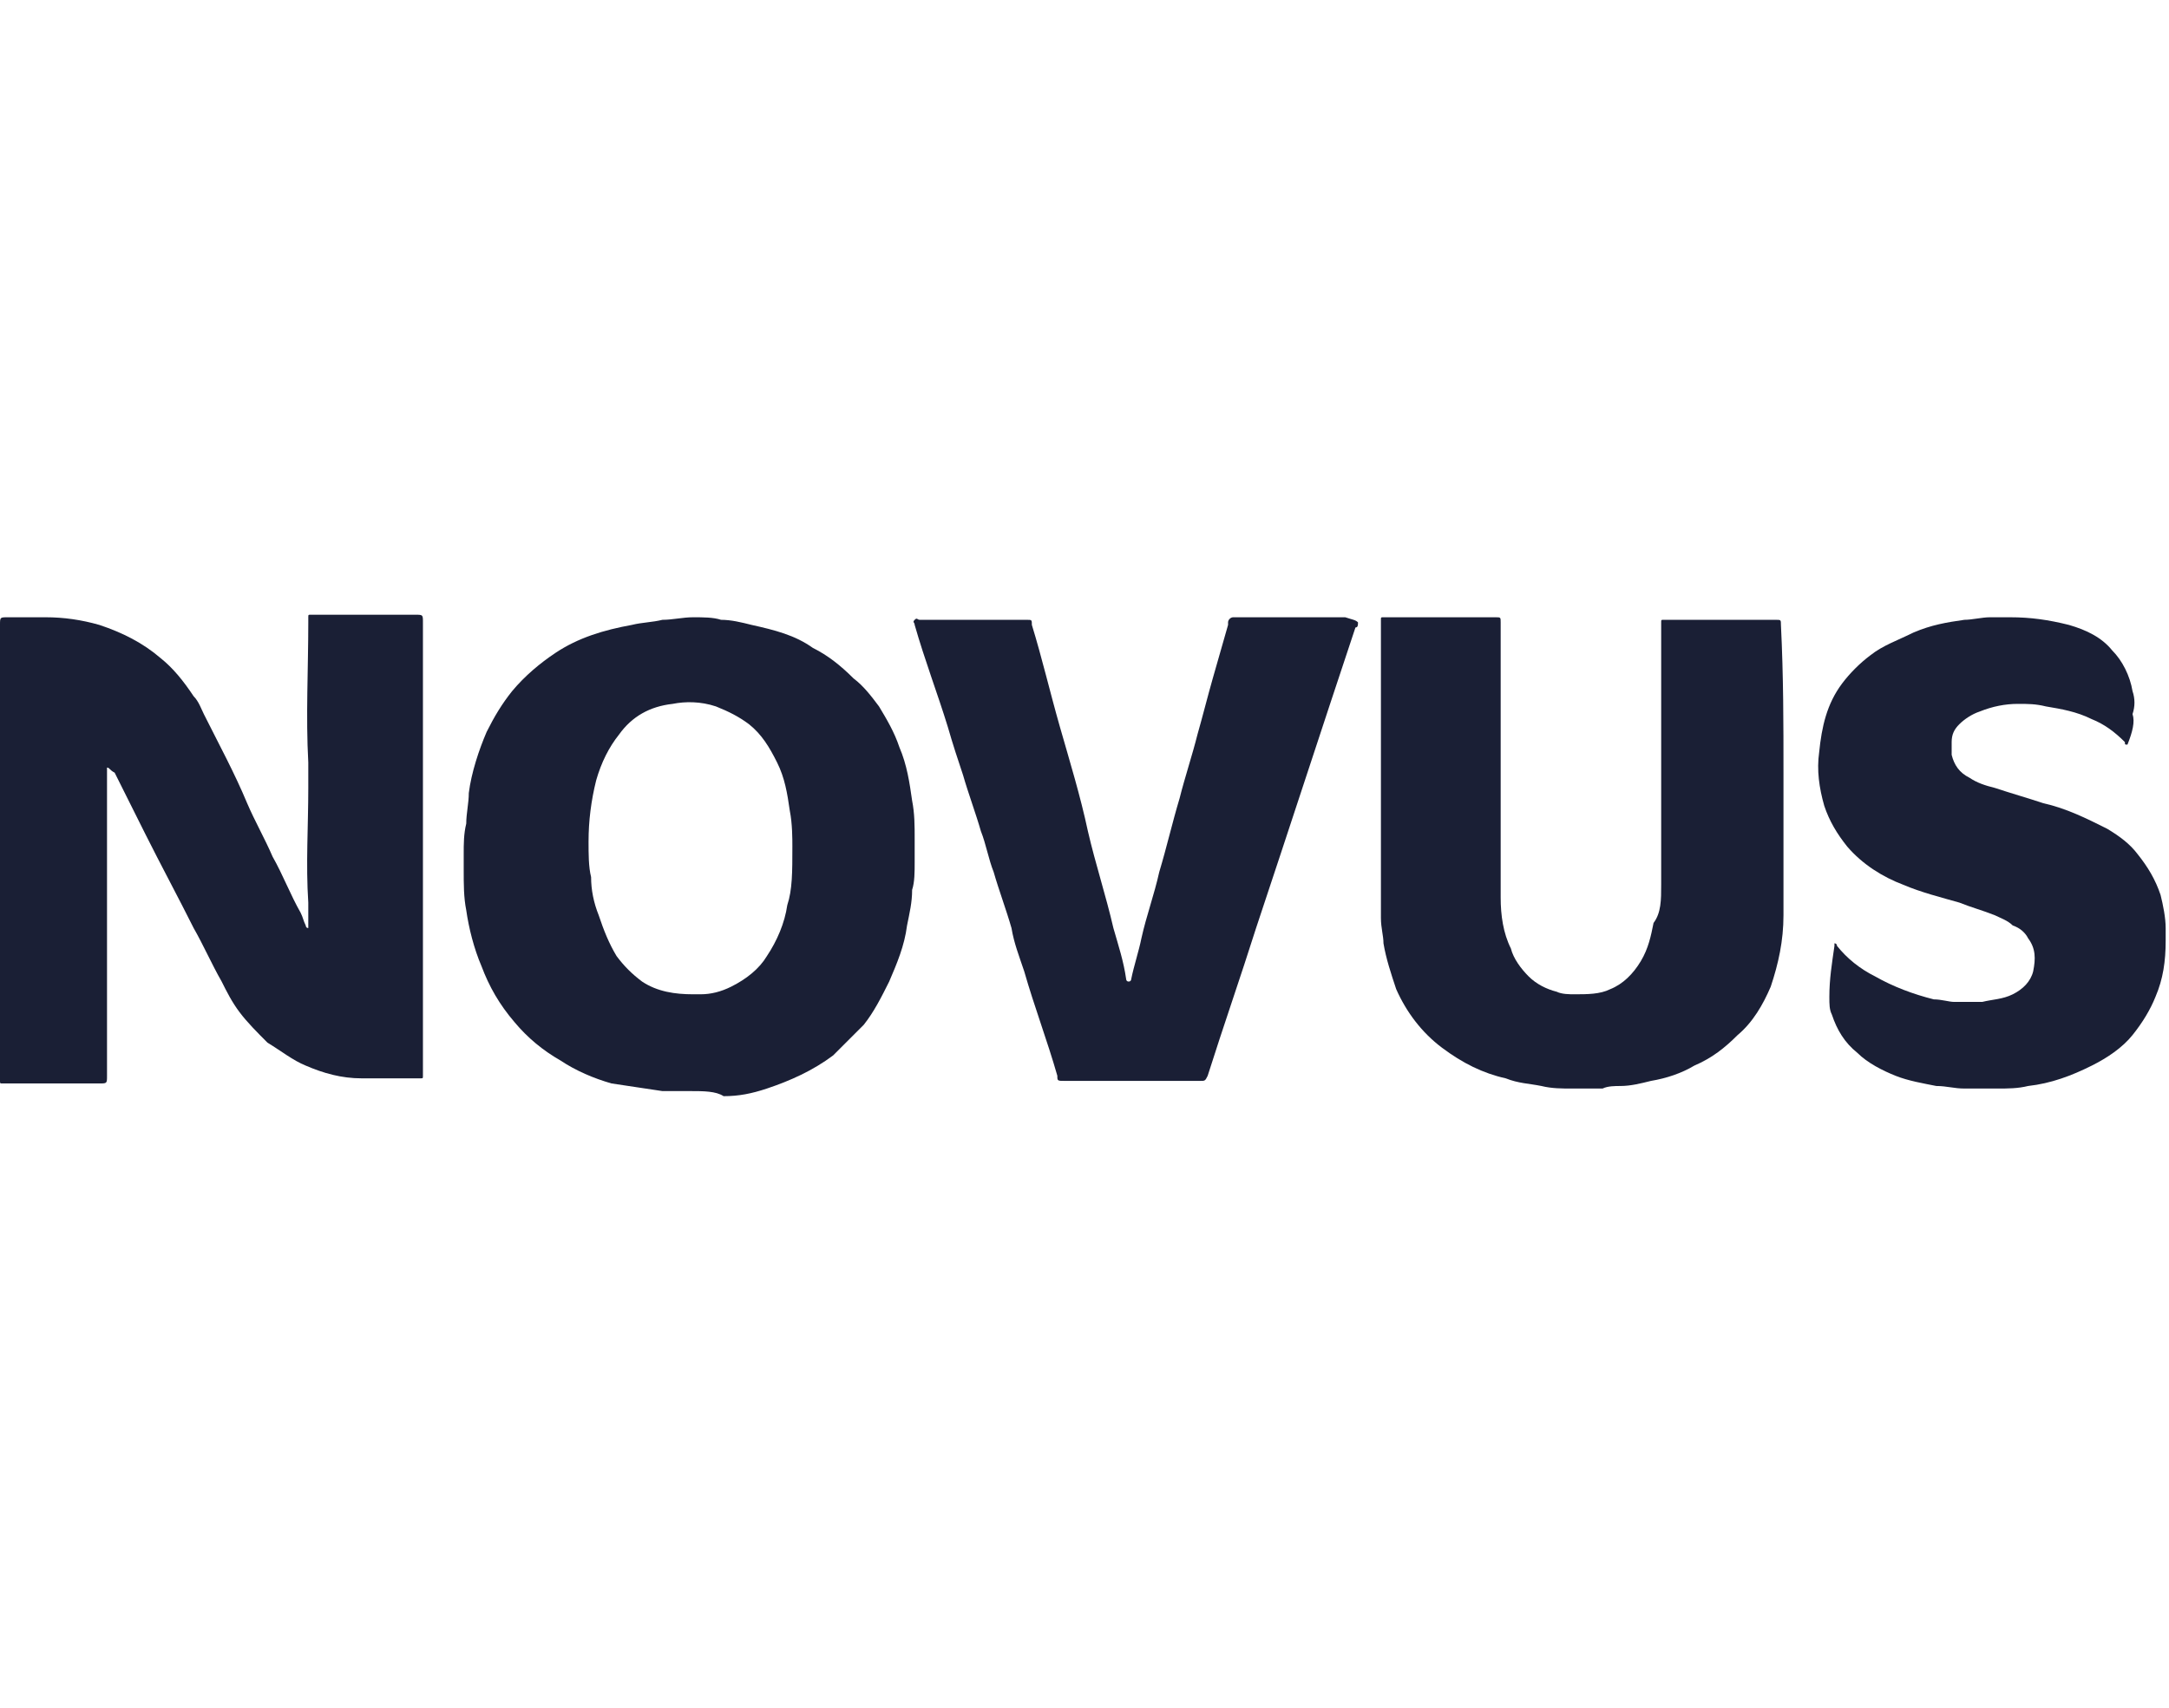
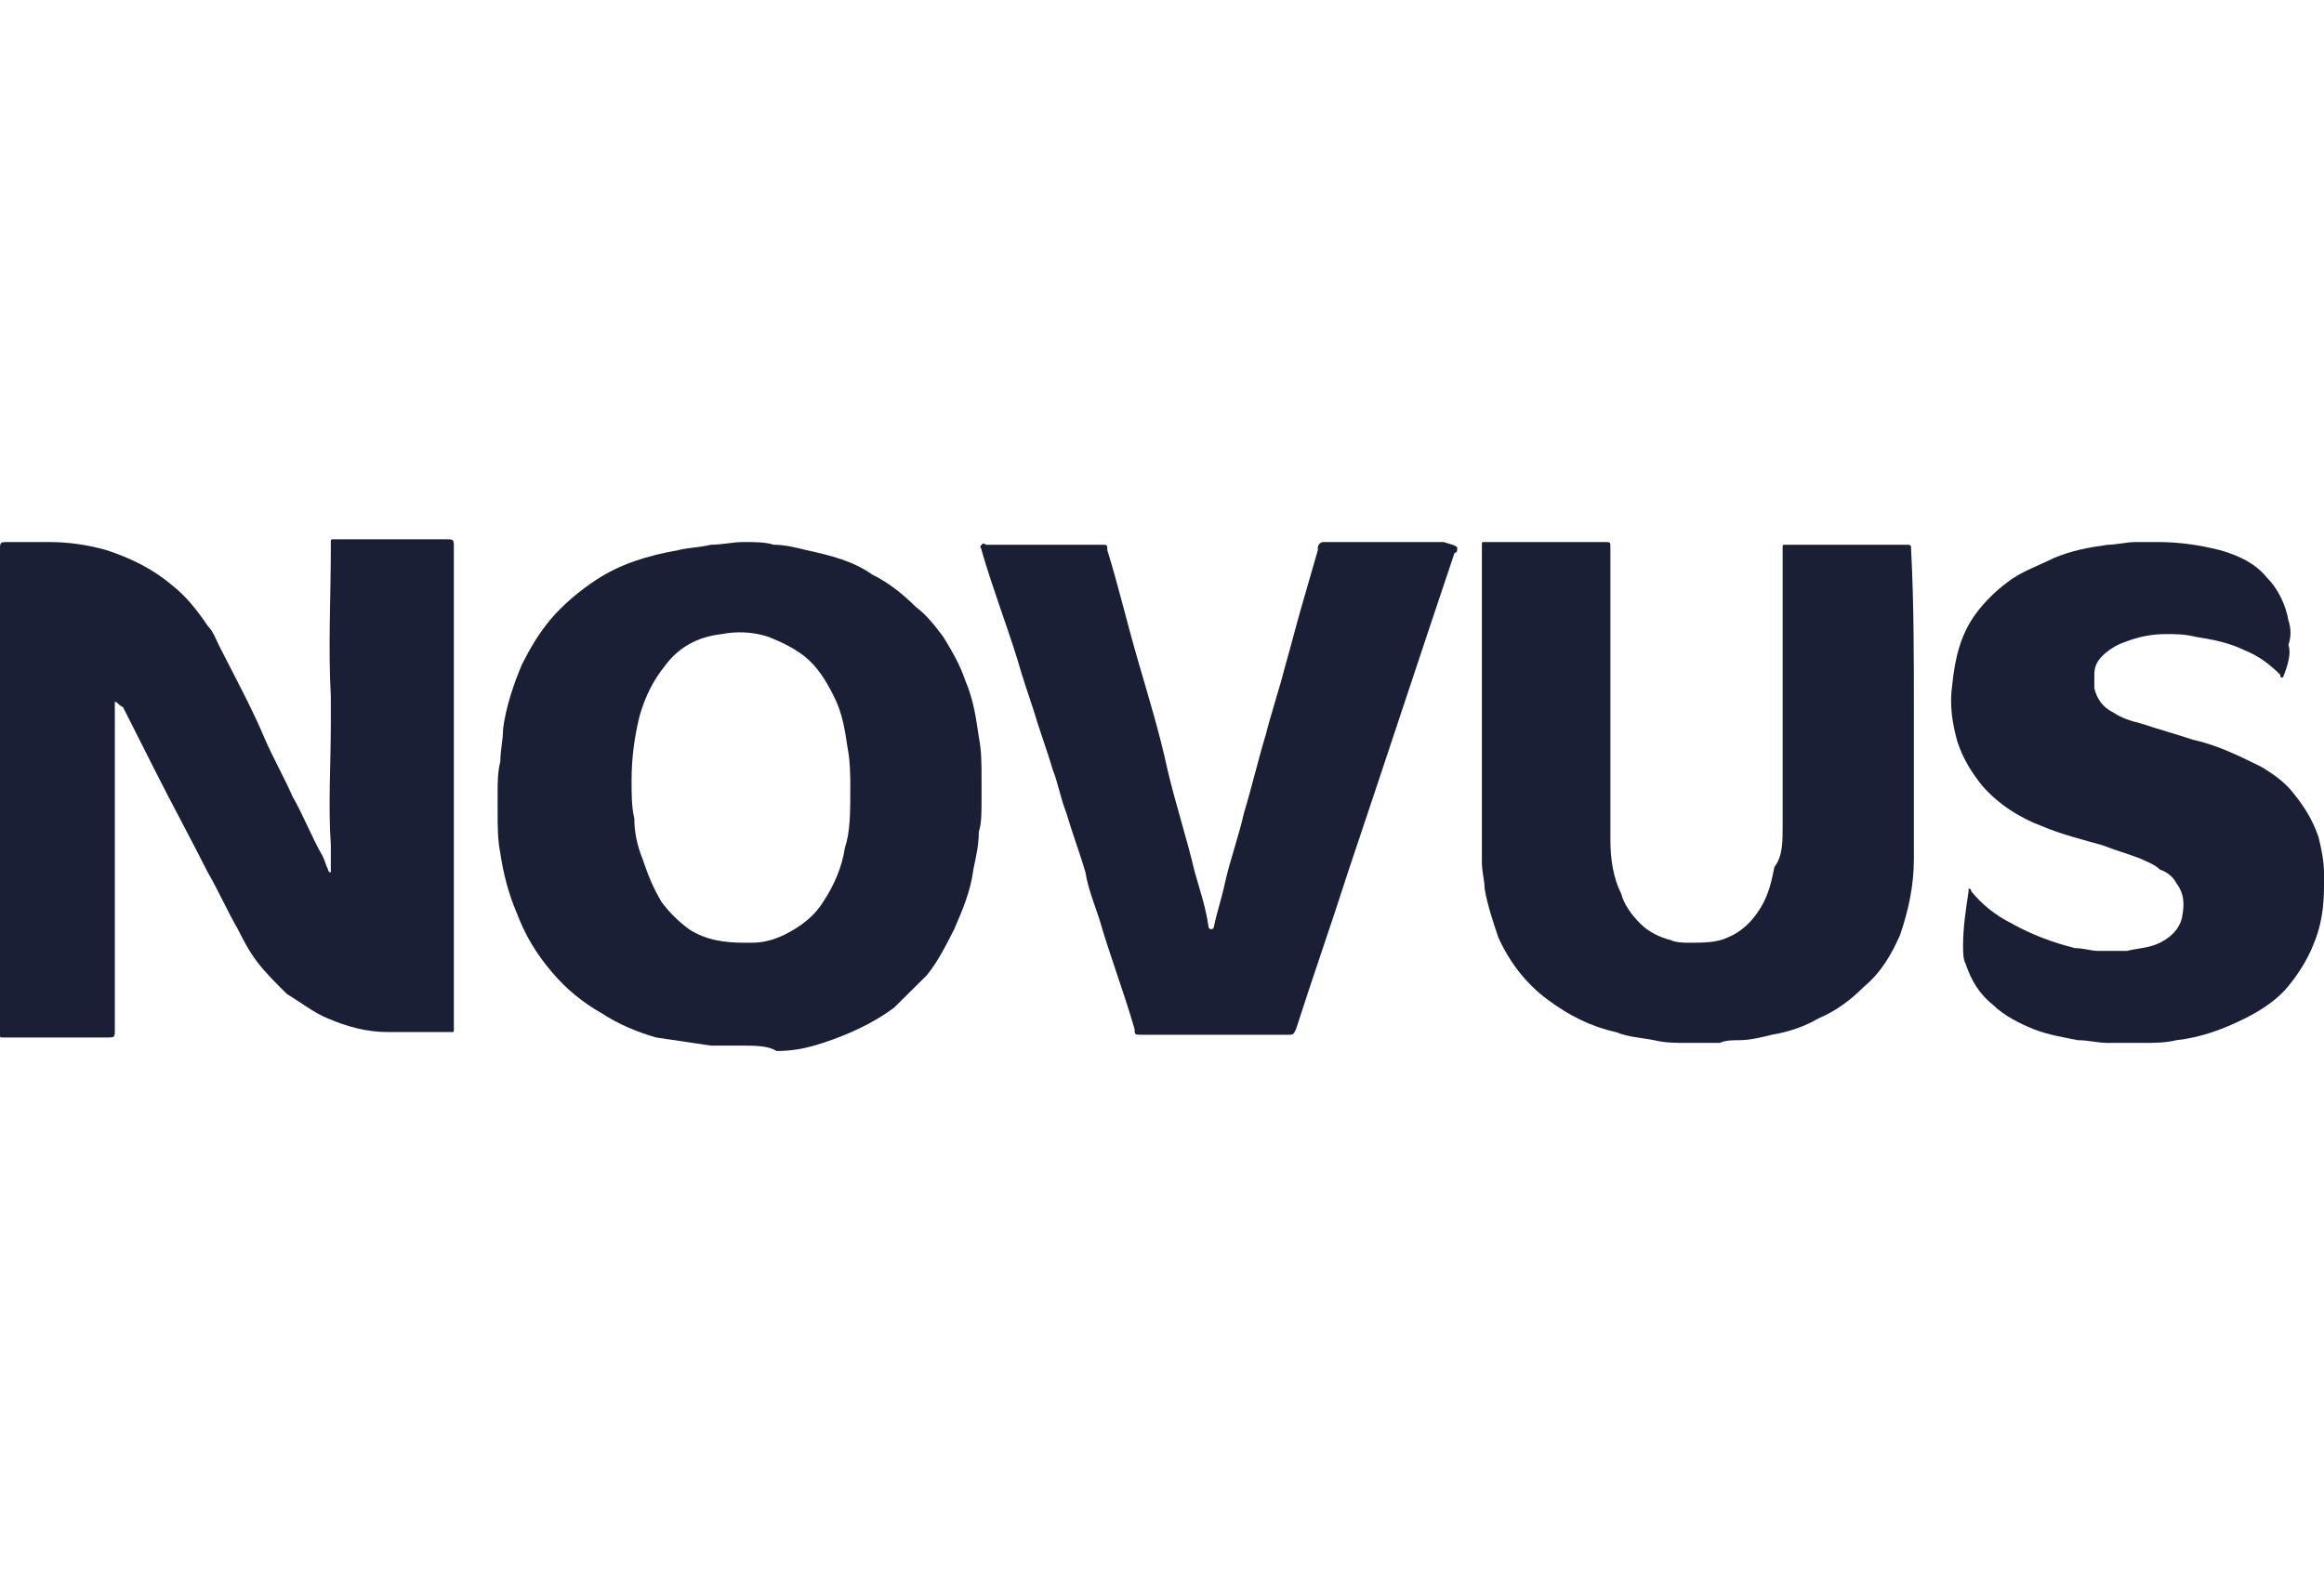
- <svg xmlns="http://www.w3.org/2000/svg" width="127" height="100" viewBox="0 0 127 100" fill="none">
-   <path d="M6.266 44.951V45.1C6.266 45.697 6.266 46.294 6.266 46.89C6.266 48.233 6.266 49.426 6.266 50.769C6.266 52.261 6.266 53.753 6.266 55.245C6.266 56.587 6.266 57.93 6.266 59.272C6.266 60.466 6.266 61.659 6.266 63.002C6.266 63.45 6.266 63.45 5.818 63.45H0.298H0.149C-1.44494e-07 63.45 0 63.45 0 63.3V63.151V36.597C0 36.149 -4.44598e-07 36.149 0.448 36.149C1.193 36.149 1.939 36.149 2.685 36.149C3.73 36.149 4.774 36.298 5.818 36.597C7.161 37.044 8.354 37.641 9.398 38.536C10.144 39.133 10.741 39.879 11.338 40.774C11.636 41.072 11.785 41.52 11.935 41.818C12.83 43.608 13.725 45.249 14.471 47.039C14.918 48.084 15.515 49.128 15.963 50.172C16.559 51.217 17.007 52.41 17.604 53.454C17.753 53.753 17.753 53.902 17.902 54.2C17.902 54.2 17.902 54.349 18.051 54.349V54.2C18.051 53.753 18.051 53.305 18.051 52.858C17.902 50.62 18.051 48.382 18.051 46.144C18.051 45.697 18.051 45.249 18.051 44.653C17.902 41.967 18.051 39.133 18.051 36.447C18.051 36.298 18.051 36.298 18.051 36.149C18.051 36 18.051 36 18.2 36C18.349 36 18.349 36 18.499 36C20.438 36 22.377 36 24.317 36C24.764 36 24.764 36 24.764 36.447V46.592V62.704C24.764 62.853 24.764 62.853 24.764 63.002C24.764 63.151 24.764 63.151 24.615 63.151H24.466C23.422 63.151 22.228 63.151 21.184 63.151C19.99 63.151 18.946 62.853 17.902 62.405C17.156 62.107 16.41 61.51 15.664 61.063C15.067 60.466 14.471 59.869 14.023 59.272C13.576 58.676 13.277 58.079 12.979 57.482C12.382 56.438 11.935 55.394 11.338 54.349C10.443 52.559 9.398 50.62 8.503 48.83C7.907 47.636 7.31 46.443 6.713 45.249C6.415 45.1 6.415 44.951 6.266 44.951Z" fill="#1A1F35" />
-   <path d="M40.428 63.897C39.831 63.897 39.235 63.897 38.787 63.897C37.743 63.748 36.848 63.599 35.803 63.449C34.759 63.151 33.715 62.703 32.82 62.107C31.776 61.51 30.88 60.764 30.134 59.869C29.239 58.825 28.643 57.78 28.195 56.587C27.748 55.543 27.449 54.349 27.3 53.305C27.151 52.559 27.151 51.813 27.151 50.918C27.151 50.62 27.151 50.321 27.151 50.023C27.151 49.426 27.151 48.829 27.3 48.233C27.3 47.636 27.449 47.039 27.449 46.443C27.598 45.249 28.046 43.906 28.494 42.862C28.941 41.967 29.389 41.221 29.985 40.475C30.731 39.58 31.626 38.834 32.521 38.237C33.864 37.342 35.356 36.895 36.997 36.596C37.594 36.447 38.19 36.447 38.787 36.298C39.384 36.298 39.981 36.149 40.577 36.149C41.174 36.149 41.771 36.149 42.218 36.298C42.815 36.298 43.412 36.447 44.008 36.596C45.351 36.895 46.545 37.193 47.589 37.939C48.484 38.387 49.23 38.983 49.976 39.729C50.572 40.177 51.02 40.774 51.468 41.37C51.915 42.116 52.363 42.862 52.661 43.757C53.109 44.801 53.258 45.846 53.407 46.89C53.556 47.636 53.556 48.382 53.556 49.128C53.556 49.575 53.556 50.023 53.556 50.47C53.556 51.067 53.556 51.664 53.407 52.111C53.407 52.857 53.258 53.454 53.109 54.2C52.959 55.393 52.512 56.438 52.064 57.482C51.617 58.377 51.169 59.272 50.572 60.018C49.976 60.615 49.379 61.212 48.782 61.808C47.589 62.703 46.246 63.3 44.904 63.748C44.008 64.046 43.263 64.195 42.367 64.195C41.92 63.897 41.174 63.897 40.428 63.897ZM46.395 49.575C46.395 49.128 46.395 48.233 46.246 47.487C46.097 46.443 45.948 45.547 45.5 44.652C45.053 43.757 44.605 43.011 43.859 42.415C43.263 41.967 42.666 41.669 41.92 41.37C41.025 41.072 40.13 41.072 39.384 41.221C38.041 41.37 36.997 41.967 36.251 43.011C35.654 43.757 35.207 44.652 34.908 45.697C34.61 46.89 34.461 48.084 34.461 49.277C34.461 50.023 34.461 50.769 34.61 51.365C34.61 52.111 34.759 52.857 35.057 53.603C35.356 54.498 35.654 55.244 36.102 55.99C36.549 56.587 36.997 57.034 37.594 57.482C38.489 58.079 39.533 58.228 40.577 58.228C40.727 58.228 40.876 58.228 41.025 58.228C41.622 58.228 42.218 58.079 42.815 57.78C43.71 57.333 44.456 56.736 44.904 55.99C45.5 55.095 45.948 54.051 46.097 53.007C46.395 52.111 46.395 51.067 46.395 49.575Z" fill="#1A1F35" />
-   <path d="M104.427 45.249C104.427 48.084 104.427 50.769 104.427 53.603C104.427 55.095 104.129 56.438 103.681 57.78C103.234 58.825 102.637 59.869 101.742 60.615C100.996 61.361 100.25 61.958 99.206 62.405C98.46 62.853 97.565 63.151 96.67 63.3C96.073 63.449 95.476 63.599 94.88 63.599C94.581 63.599 94.134 63.599 93.835 63.748C93.239 63.748 92.642 63.748 92.045 63.748C91.448 63.748 90.852 63.748 90.255 63.599C89.509 63.449 88.912 63.449 88.166 63.151C86.824 62.853 85.63 62.256 84.437 61.361C83.243 60.466 82.348 59.272 81.751 57.929C81.453 57.034 81.155 56.139 81.006 55.244C81.006 54.797 80.856 54.349 80.856 53.752C80.856 52.559 80.856 51.365 80.856 50.172C80.856 45.697 80.856 41.072 80.856 36.596C80.856 36.447 80.856 36.447 80.856 36.298C80.856 36.149 80.856 36.149 81.006 36.149H81.155H87.57C87.868 36.149 87.868 36.149 87.868 36.447V51.664C87.868 51.962 87.868 52.261 87.868 52.559C87.868 53.603 88.017 54.648 88.465 55.543C88.614 56.139 89.061 56.736 89.509 57.184C89.957 57.631 90.553 57.929 91.15 58.079C91.448 58.228 91.896 58.228 92.194 58.228C92.94 58.228 93.686 58.228 94.283 57.929C95.029 57.631 95.626 57.034 96.073 56.288C96.521 55.543 96.67 54.797 96.819 54.051C97.266 53.454 97.266 52.708 97.266 51.813C97.266 46.741 97.266 41.818 97.266 36.746C97.266 36.596 97.266 36.596 97.266 36.447C97.266 36.298 97.266 36.298 97.416 36.298H97.565H103.98C104.278 36.298 104.278 36.298 104.278 36.596C104.427 39.58 104.427 42.415 104.427 45.249Z" fill="#1A1F35" />
-   <path d="M79.514 36.447C79.514 36.596 79.514 36.746 79.365 36.746C77.425 42.564 75.486 48.531 73.546 54.349C72.651 57.184 71.607 60.167 70.712 63.002C70.563 63.3 70.563 63.3 70.264 63.3H62.358C61.91 63.3 61.91 63.3 61.91 63.002C61.313 60.913 60.568 58.974 59.971 56.885C59.672 55.99 59.374 55.244 59.225 54.349C58.927 53.305 58.479 52.111 58.181 51.067C57.882 50.321 57.733 49.426 57.435 48.68C57.136 47.636 56.689 46.443 56.391 45.398C56.092 44.503 55.794 43.608 55.495 42.564C54.899 40.624 54.153 38.685 53.556 36.596C53.556 36.447 53.407 36.447 53.556 36.298C53.705 36.149 53.705 36.298 53.854 36.298C54.749 36.298 55.645 36.298 56.54 36.298H59.971H60.12C60.418 36.298 60.418 36.298 60.418 36.596C61.015 38.536 61.463 40.475 62.059 42.564C62.656 44.652 63.253 46.592 63.7 48.68C64.148 50.62 64.745 52.41 65.192 54.349C65.491 55.393 65.789 56.288 65.938 57.333C65.938 57.333 65.938 57.482 66.087 57.482C66.237 57.482 66.237 57.333 66.237 57.333C66.386 56.587 66.684 55.692 66.833 54.946C67.132 53.603 67.579 52.41 67.877 51.067C68.325 49.575 68.624 48.233 69.071 46.741C69.369 45.547 69.817 44.205 70.115 43.011C70.414 41.967 70.712 40.774 71.01 39.729C71.309 38.685 71.607 37.641 71.906 36.596C71.906 36.596 71.906 36.596 71.906 36.447C71.906 36.298 72.055 36.149 72.204 36.149C72.353 36.149 72.651 36.149 72.801 36.149C74.74 36.149 76.829 36.149 78.768 36.149C79.215 36.298 79.365 36.298 79.514 36.447Z" fill="#1A1F35" />
-   <path d="M124.567 43.608C124.418 43.608 124.418 43.608 124.418 43.459C123.821 42.862 123.224 42.415 122.479 42.116C121.583 41.669 120.688 41.52 119.793 41.37C119.197 41.221 118.749 41.221 118.152 41.221C117.406 41.221 116.66 41.37 115.915 41.669C115.467 41.818 115.019 42.116 114.721 42.415C114.423 42.713 114.274 43.011 114.274 43.459C114.274 43.757 114.274 43.906 114.274 44.205C114.423 44.801 114.721 45.249 115.318 45.547C115.765 45.846 116.213 45.995 116.81 46.144C117.705 46.443 118.749 46.741 119.644 47.039C120.987 47.338 122.18 47.934 123.374 48.531C124.12 48.979 124.716 49.426 125.164 50.023C125.761 50.769 126.208 51.515 126.506 52.41C126.656 53.007 126.805 53.752 126.805 54.349C126.805 54.648 126.805 54.946 126.805 55.095C126.805 56.288 126.656 57.333 126.208 58.377C125.91 59.123 125.462 59.869 124.865 60.615C124.269 61.361 123.374 61.958 122.479 62.405C121.285 63.002 120.092 63.449 118.749 63.599C118.152 63.748 117.556 63.748 116.959 63.748C116.362 63.748 115.765 63.748 115.019 63.748C114.423 63.748 113.975 63.599 113.378 63.599C112.633 63.449 111.737 63.3 110.992 63.002C110.246 62.703 109.351 62.256 108.754 61.659C108.008 61.062 107.56 60.316 107.262 59.421C107.113 59.123 107.113 58.825 107.113 58.377C107.113 57.333 107.262 56.438 107.411 55.393V55.244C107.56 55.244 107.56 55.393 107.56 55.393C108.157 56.139 108.903 56.736 109.798 57.184C110.842 57.78 112.036 58.228 113.229 58.526C113.677 58.526 114.124 58.675 114.423 58.675C114.721 58.675 114.87 58.675 115.169 58.675C115.467 58.675 115.765 58.675 116.064 58.675C116.66 58.526 117.257 58.526 117.854 58.228C118.451 57.929 118.898 57.482 119.047 56.885C119.197 56.139 119.197 55.543 118.749 54.946C118.6 54.648 118.301 54.349 117.854 54.2C117.556 53.902 117.108 53.752 116.81 53.603C116.064 53.305 115.467 53.156 114.721 52.857C113.677 52.559 112.483 52.261 111.439 51.813C110.246 51.365 109.052 50.62 108.157 49.575C107.56 48.829 107.113 48.084 106.814 47.188C106.516 46.144 106.367 45.1 106.516 44.056C106.665 42.564 106.964 41.221 107.859 40.028C108.306 39.431 108.903 38.834 109.5 38.387C110.246 37.79 111.141 37.492 112.036 37.044C113.08 36.596 113.975 36.447 115.019 36.298C115.467 36.298 116.064 36.149 116.511 36.149C116.959 36.149 117.257 36.149 117.705 36.149C118.898 36.149 119.942 36.298 121.136 36.596C122.18 36.895 123.075 37.342 123.672 38.088C124.269 38.685 124.716 39.58 124.865 40.475C125.015 40.923 125.015 41.37 124.865 41.818C125.015 42.265 124.865 42.862 124.567 43.608C124.567 43.459 124.567 43.459 124.567 43.608Z" fill="#1A1F35" />
+ <svg xmlns="http://www.w3.org/2000/svg" width="168" height="115" viewBox="0 0 168 115" fill="none">
+   <path d="M8.301 50.746V50.942C8.301 51.725 8.301 52.508 8.301 53.291C8.301 55.053 8.301 56.619 8.301 58.381C8.301 60.339 8.301 62.297 8.301 64.254C8.301 66.016 8.301 67.778 8.301 69.54C8.301 71.106 8.301 72.672 8.301 74.434C8.301 75.021 8.301 75.021 7.708 75.021H0.395H0.198C-1.91436e-07 75.021 0 75.021 0 74.826V74.63V39.783C0 39.196 -5.89035e-07 39.196 0.593 39.196C1.581 39.196 2.569 39.196 3.558 39.196C4.941 39.196 6.325 39.392 7.708 39.783C9.487 40.37 11.068 41.154 12.452 42.328C13.44 43.111 14.231 44.09 15.021 45.265C15.416 45.656 15.614 46.243 15.812 46.635C16.998 48.984 18.184 51.138 19.172 53.487C19.765 54.857 20.555 56.228 21.148 57.598C21.939 58.968 22.532 60.535 23.322 61.905C23.52 62.297 23.52 62.492 23.718 62.884C23.718 62.884 23.718 63.08 23.915 63.08V62.884C23.915 62.297 23.915 61.709 23.915 61.122C23.718 58.185 23.915 55.249 23.915 52.312C23.915 51.725 23.915 51.138 23.915 50.355C23.718 46.831 23.915 43.111 23.915 39.587C23.915 39.392 23.915 39.392 23.915 39.196C23.915 39 23.915 39 24.113 39C24.311 39 24.311 39 24.508 39C27.078 39 29.647 39 32.217 39C32.809 39 32.809 39 32.809 39.587V52.9V74.043C32.809 74.238 32.809 74.238 32.809 74.434C32.809 74.63 32.809 74.63 32.612 74.63H32.414C31.031 74.63 29.45 74.63 28.066 74.63C26.485 74.63 25.101 74.238 23.718 73.651C22.73 73.26 21.741 72.476 20.753 71.889C19.962 71.106 19.172 70.323 18.579 69.54C17.986 68.757 17.591 67.974 17.195 67.191C16.405 65.82 15.812 64.45 15.021 63.08C13.835 60.73 12.452 58.185 11.266 55.836C10.475 54.27 9.685 52.704 8.894 51.138C8.499 50.942 8.499 50.746 8.301 50.746Z" fill="#1A1F35" />
+   <path d="M53.562 75.608C52.772 75.608 51.981 75.608 51.388 75.608C50.005 75.413 48.819 75.217 47.435 75.021C46.052 74.63 44.668 74.042 43.482 73.259C42.099 72.476 40.913 71.497 39.925 70.323C38.739 68.952 37.948 67.582 37.355 66.016C36.762 64.645 36.367 63.079 36.169 61.709C35.972 60.73 35.972 59.751 35.972 58.577C35.972 58.185 35.972 57.794 35.972 57.402C35.972 56.619 35.972 55.836 36.169 55.053C36.169 54.27 36.367 53.486 36.367 52.703C36.565 51.137 37.157 49.375 37.751 48.005C38.343 46.83 38.936 45.852 39.727 44.873C40.715 43.698 41.901 42.719 43.087 41.936C44.866 40.762 46.842 40.174 49.016 39.783C49.807 39.587 50.597 39.587 51.388 39.391C52.179 39.391 52.969 39.195 53.76 39.195C54.55 39.195 55.341 39.195 55.934 39.391C56.725 39.391 57.515 39.587 58.306 39.783C60.085 40.174 61.666 40.566 63.049 41.545C64.235 42.132 65.224 42.915 66.212 43.894C67.002 44.481 67.595 45.264 68.188 46.047C68.781 47.026 69.374 48.005 69.769 49.18C70.362 50.55 70.56 51.92 70.758 53.291C70.955 54.27 70.955 55.248 70.955 56.227C70.955 56.815 70.955 57.402 70.955 57.989C70.955 58.772 70.955 59.555 70.758 60.143C70.758 61.121 70.56 61.905 70.362 62.883C70.165 64.45 69.572 65.82 68.979 67.19C68.386 68.365 67.793 69.54 67.002 70.518C66.212 71.302 65.421 72.085 64.63 72.868C63.049 74.042 61.27 74.825 59.492 75.413C58.306 75.804 57.318 76 56.132 76C55.539 75.608 54.55 75.608 53.562 75.608ZM61.468 56.815C61.468 56.227 61.468 55.053 61.27 54.074C61.073 52.703 60.875 51.529 60.282 50.354C59.689 49.18 59.096 48.201 58.108 47.418C57.318 46.83 56.527 46.439 55.539 46.047C54.353 45.656 53.167 45.656 52.179 45.852C50.4 46.047 49.016 46.83 48.028 48.201C47.237 49.18 46.645 50.354 46.249 51.725C45.854 53.291 45.656 54.857 45.656 56.423C45.656 57.402 45.656 58.381 45.854 59.164C45.854 60.143 46.052 61.121 46.447 62.1C46.842 63.275 47.237 64.254 47.831 65.233C48.423 66.016 49.016 66.603 49.807 67.19C50.993 67.973 52.376 68.169 53.76 68.169C53.958 68.169 54.155 68.169 54.353 68.169C55.143 68.169 55.934 67.973 56.725 67.582C57.91 66.995 58.899 66.212 59.492 65.233C60.282 64.058 60.875 62.688 61.073 61.317C61.468 60.143 61.468 58.772 61.468 56.815Z" fill="#1A1F35" />
+   <path d="M138.353 51.137C138.353 54.857 138.353 58.381 138.353 62.1C138.353 64.058 137.957 65.82 137.365 67.582C136.772 68.952 135.981 70.323 134.795 71.302C133.807 72.28 132.819 73.063 131.435 73.651C130.447 74.238 129.261 74.63 128.075 74.825C127.284 75.021 126.494 75.217 125.703 75.217C125.308 75.217 124.715 75.217 124.32 75.413C123.529 75.413 122.739 75.413 121.948 75.413C121.157 75.413 120.367 75.413 119.576 75.217C118.588 75.021 117.797 75.021 116.809 74.63C115.03 74.238 113.449 73.455 111.868 72.28C110.287 71.106 109.101 69.54 108.31 67.778C107.915 66.603 107.52 65.428 107.322 64.254C107.322 63.666 107.124 63.079 107.124 62.296C107.124 60.73 107.124 59.164 107.124 57.598C107.124 51.725 107.124 45.656 107.124 39.783C107.124 39.587 107.124 39.587 107.124 39.391C107.124 39.195 107.124 39.195 107.322 39.195H107.52H116.019C116.414 39.195 116.414 39.195 116.414 39.587V59.555C116.414 59.947 116.414 60.339 116.414 60.73C116.414 62.1 116.612 63.471 117.204 64.645C117.402 65.428 117.995 66.212 118.588 66.799C119.181 67.386 119.972 67.778 120.762 67.973C121.157 68.169 121.75 68.169 122.146 68.169C123.134 68.169 124.122 68.169 124.913 67.778C125.901 67.386 126.692 66.603 127.284 65.624C127.877 64.645 128.075 63.666 128.273 62.688C128.866 61.905 128.866 60.926 128.866 59.751C128.866 53.095 128.866 46.635 128.866 39.978C128.866 39.783 128.866 39.783 128.866 39.587C128.866 39.391 128.866 39.391 129.063 39.391H129.261H137.76C138.155 39.391 138.155 39.391 138.155 39.783C138.353 43.698 138.353 47.418 138.353 51.137Z" fill="#1A1F35" />
+   <path d="M105.346 39.587C105.346 39.783 105.346 39.978 105.148 39.978C102.579 47.614 100.009 55.444 97.44 63.079C96.254 66.799 94.871 70.714 93.685 74.434C93.487 74.825 93.487 74.825 93.092 74.825H82.616C82.023 74.825 82.023 74.825 82.023 74.434C81.233 71.693 80.245 69.148 79.454 66.407C79.059 65.233 78.663 64.254 78.466 63.079C78.07 61.709 77.478 60.143 77.082 58.772C76.687 57.794 76.489 56.619 76.094 55.64C75.699 54.27 75.106 52.703 74.71 51.333C74.315 50.158 73.92 48.984 73.525 47.614C72.734 45.069 71.746 42.523 70.955 39.783C70.955 39.587 70.757 39.587 70.955 39.391C71.153 39.195 71.153 39.391 71.35 39.391C72.536 39.391 73.722 39.391 74.908 39.391H79.454H79.652C80.047 39.391 80.047 39.391 80.047 39.783C80.838 42.328 81.43 44.873 82.221 47.614C83.012 50.354 83.802 52.899 84.395 55.64C84.988 58.185 85.779 60.534 86.372 63.079C86.767 64.45 87.162 65.624 87.36 66.995C87.36 66.995 87.36 67.19 87.558 67.19C87.755 67.19 87.755 66.995 87.755 66.995C87.953 66.016 88.348 64.841 88.546 63.862C88.941 62.1 89.534 60.534 89.929 58.772C90.522 56.815 90.918 55.053 91.51 53.095C91.906 51.529 92.499 49.767 92.894 48.201C93.289 46.83 93.685 45.264 94.08 43.894C94.475 42.523 94.871 41.153 95.266 39.783C95.266 39.783 95.266 39.783 95.266 39.587C95.266 39.391 95.463 39.195 95.661 39.195C95.859 39.195 96.254 39.195 96.452 39.195C99.021 39.195 101.788 39.195 104.358 39.195C104.951 39.391 105.148 39.391 105.346 39.587Z" fill="#1A1F35" />
+   <path d="M165.035 48.984C164.838 48.984 164.838 48.984 164.838 48.788C164.047 48.005 163.256 47.418 162.268 47.026C161.082 46.439 159.896 46.243 158.71 46.047C157.92 45.852 157.327 45.852 156.536 45.852C155.548 45.852 154.56 46.047 153.572 46.439C152.979 46.635 152.386 47.026 151.99 47.418C151.595 47.809 151.398 48.201 151.398 48.788C151.398 49.18 151.398 49.375 151.398 49.767C151.595 50.55 151.99 51.137 152.781 51.529C153.374 51.92 153.967 52.116 154.758 52.312C155.943 52.703 157.327 53.095 158.513 53.487C160.292 53.878 161.873 54.661 163.454 55.444C164.442 56.032 165.233 56.619 165.826 57.402C166.616 58.381 167.209 59.36 167.605 60.534C167.802 61.317 168 62.296 168 63.079C168 63.471 168 63.862 168 64.058C168 65.624 167.802 66.995 167.209 68.365C166.814 69.344 166.221 70.323 165.43 71.302C164.64 72.28 163.454 73.063 162.268 73.651C160.687 74.434 159.106 75.021 157.327 75.217C156.536 75.413 155.746 75.413 154.955 75.413C154.165 75.413 153.374 75.413 152.386 75.413C151.595 75.413 151.002 75.217 150.212 75.217C149.223 75.021 148.037 74.825 147.049 74.434C146.061 74.042 144.875 73.455 144.085 72.672C143.096 71.889 142.503 70.91 142.108 69.735C141.91 69.344 141.91 68.952 141.91 68.365C141.91 66.995 142.108 65.82 142.306 64.45V64.254C142.503 64.254 142.503 64.45 142.503 64.45C143.294 65.428 144.282 66.212 145.468 66.799C146.852 67.582 148.433 68.169 150.014 68.561C150.607 68.561 151.2 68.757 151.595 68.757C151.99 68.757 152.188 68.757 152.583 68.757C152.979 68.757 153.374 68.757 153.769 68.757C154.56 68.561 155.35 68.561 156.141 68.169C156.932 67.778 157.525 67.19 157.722 66.407C157.92 65.428 157.92 64.645 157.327 63.862C157.129 63.471 156.734 63.079 156.141 62.883C155.746 62.492 155.153 62.296 154.758 62.1C153.769 61.709 152.979 61.513 151.99 61.121C150.607 60.73 149.026 60.339 147.642 59.751C146.061 59.164 144.48 58.185 143.294 56.815C142.503 55.836 141.91 54.857 141.515 53.682C141.12 52.312 140.922 50.942 141.12 49.571C141.317 47.614 141.713 45.852 142.899 44.285C143.492 43.502 144.282 42.719 145.073 42.132C146.061 41.349 147.247 40.957 148.433 40.37C149.816 39.783 151.002 39.587 152.386 39.391C152.979 39.391 153.769 39.195 154.362 39.195C154.955 39.195 155.35 39.195 155.943 39.195C157.525 39.195 158.908 39.391 160.489 39.783C161.873 40.174 163.059 40.762 163.849 41.74C164.64 42.523 165.233 43.698 165.43 44.873C165.628 45.46 165.628 46.047 165.43 46.635C165.628 47.222 165.43 48.005 165.035 48.984C165.035 48.788 165.035 48.788 165.035 48.984Z" fill="#1A1F35" />
</svg>
